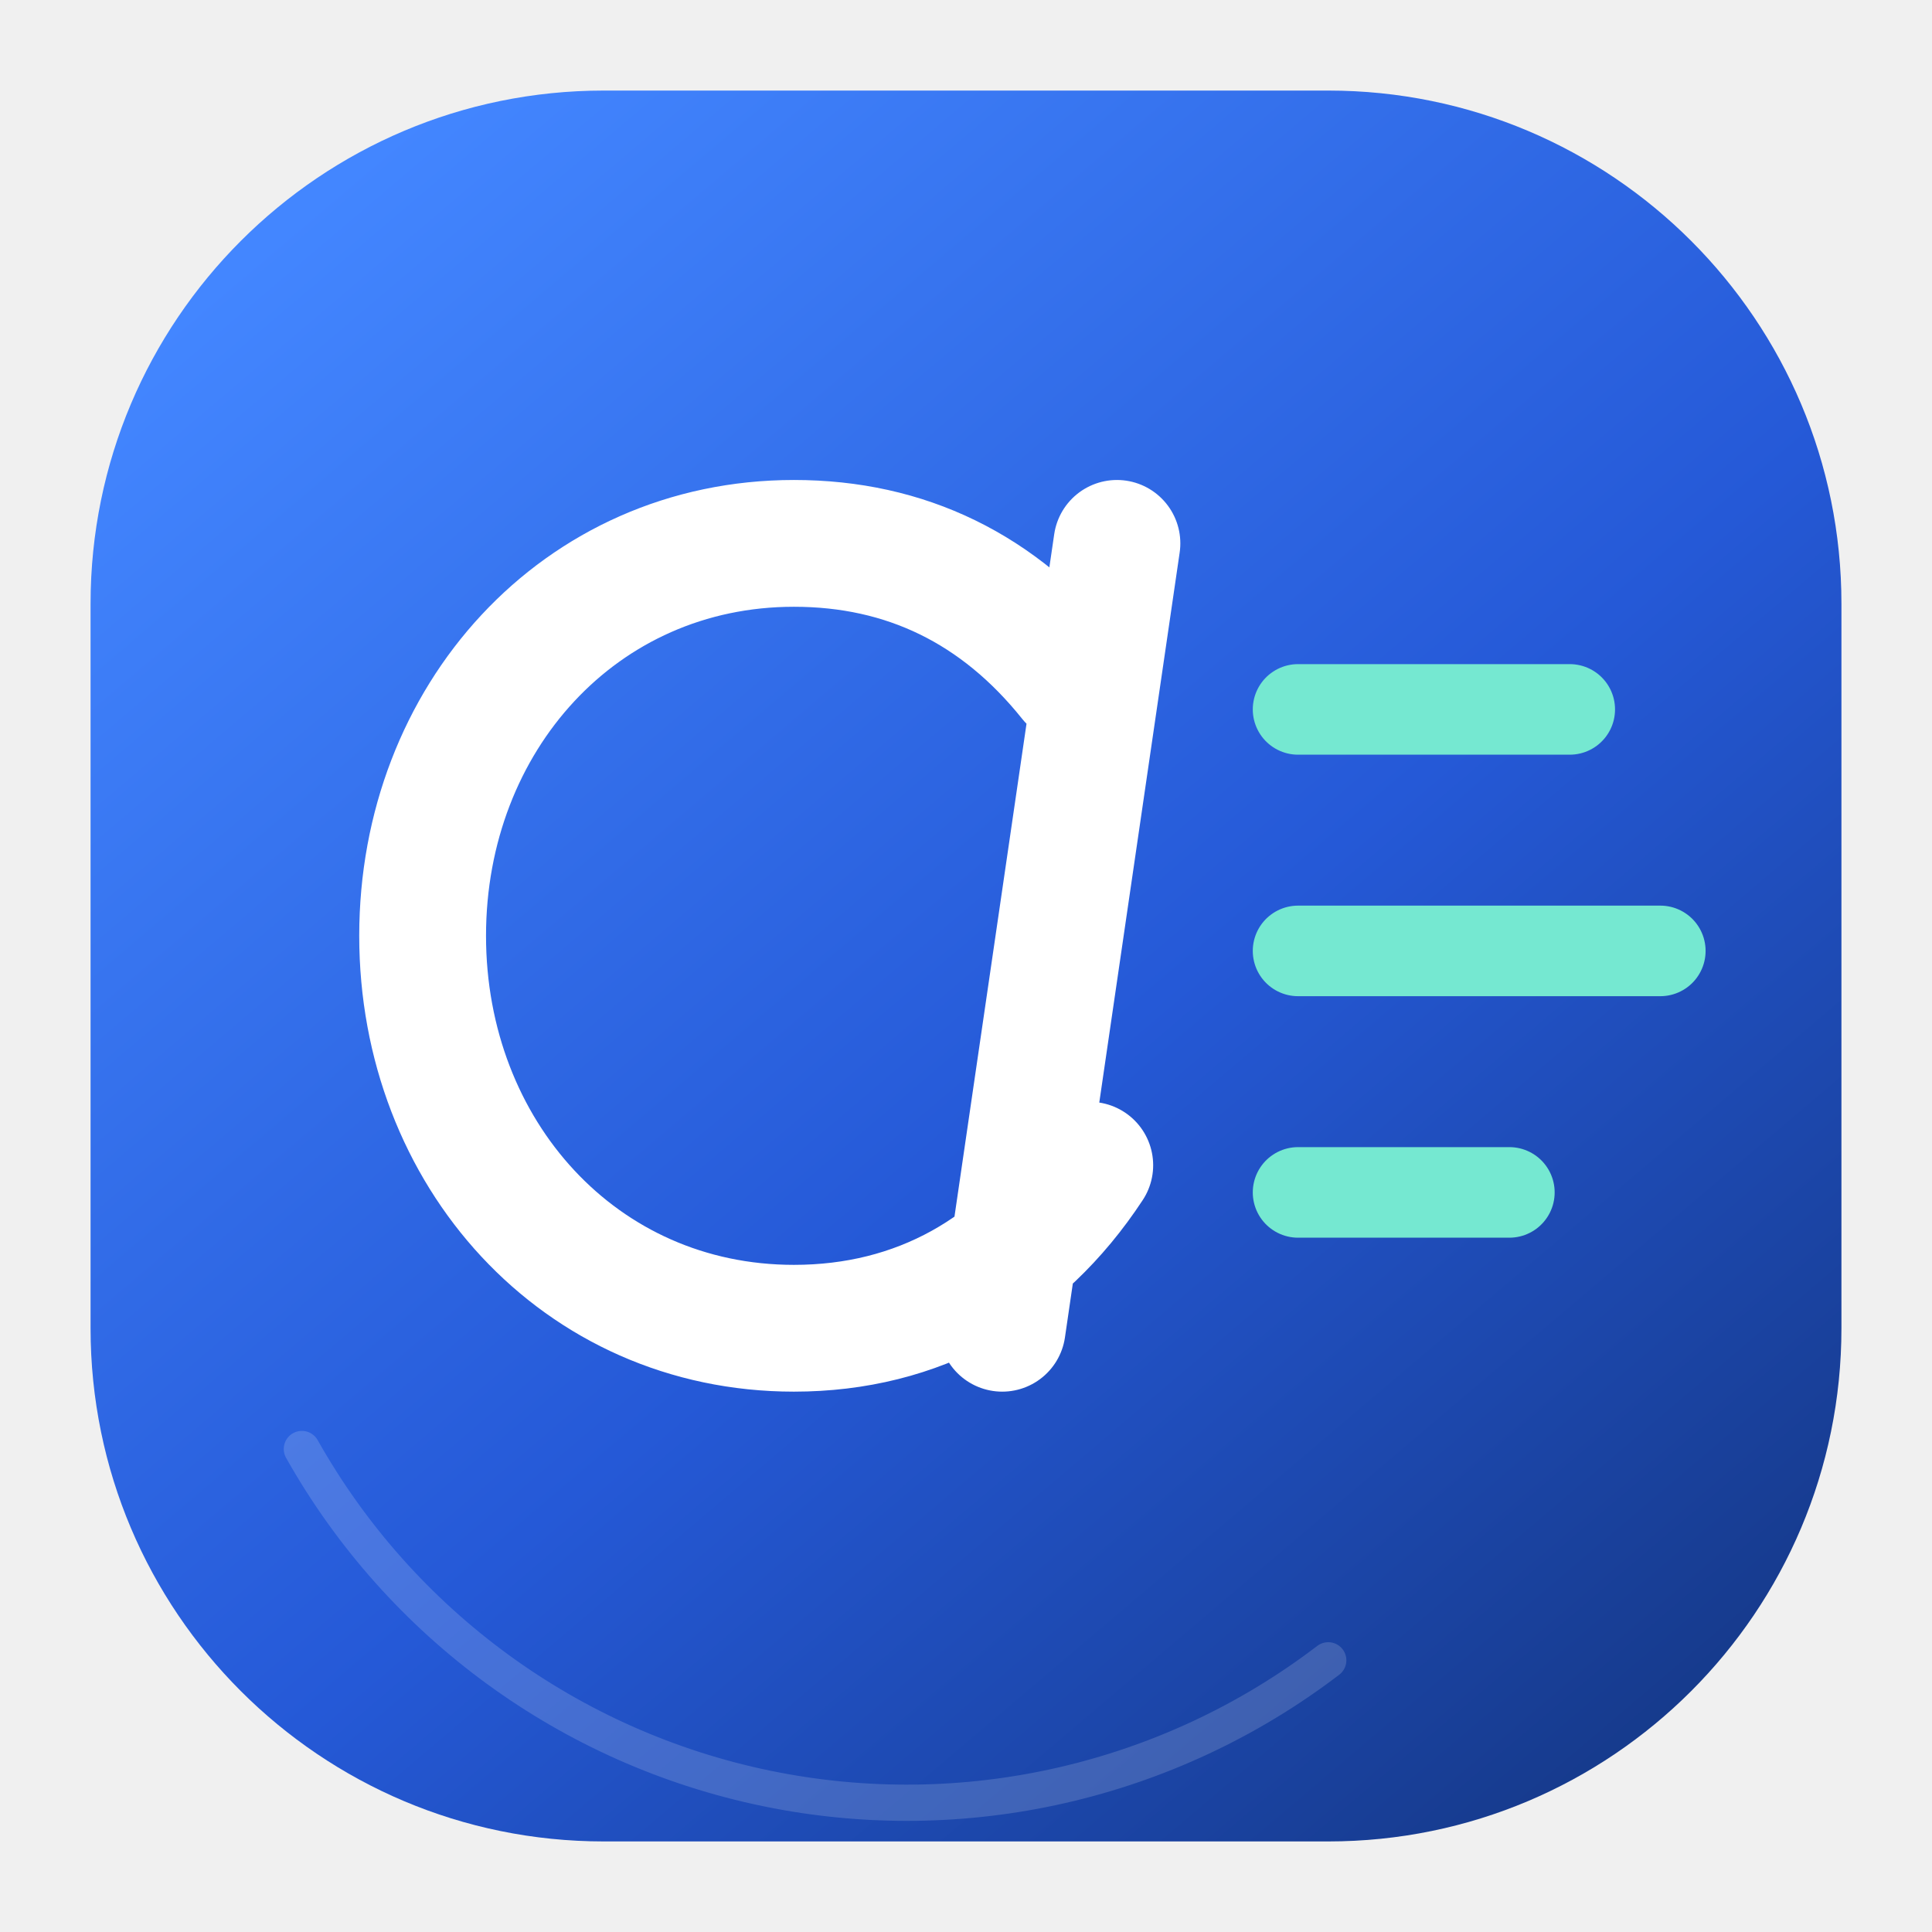
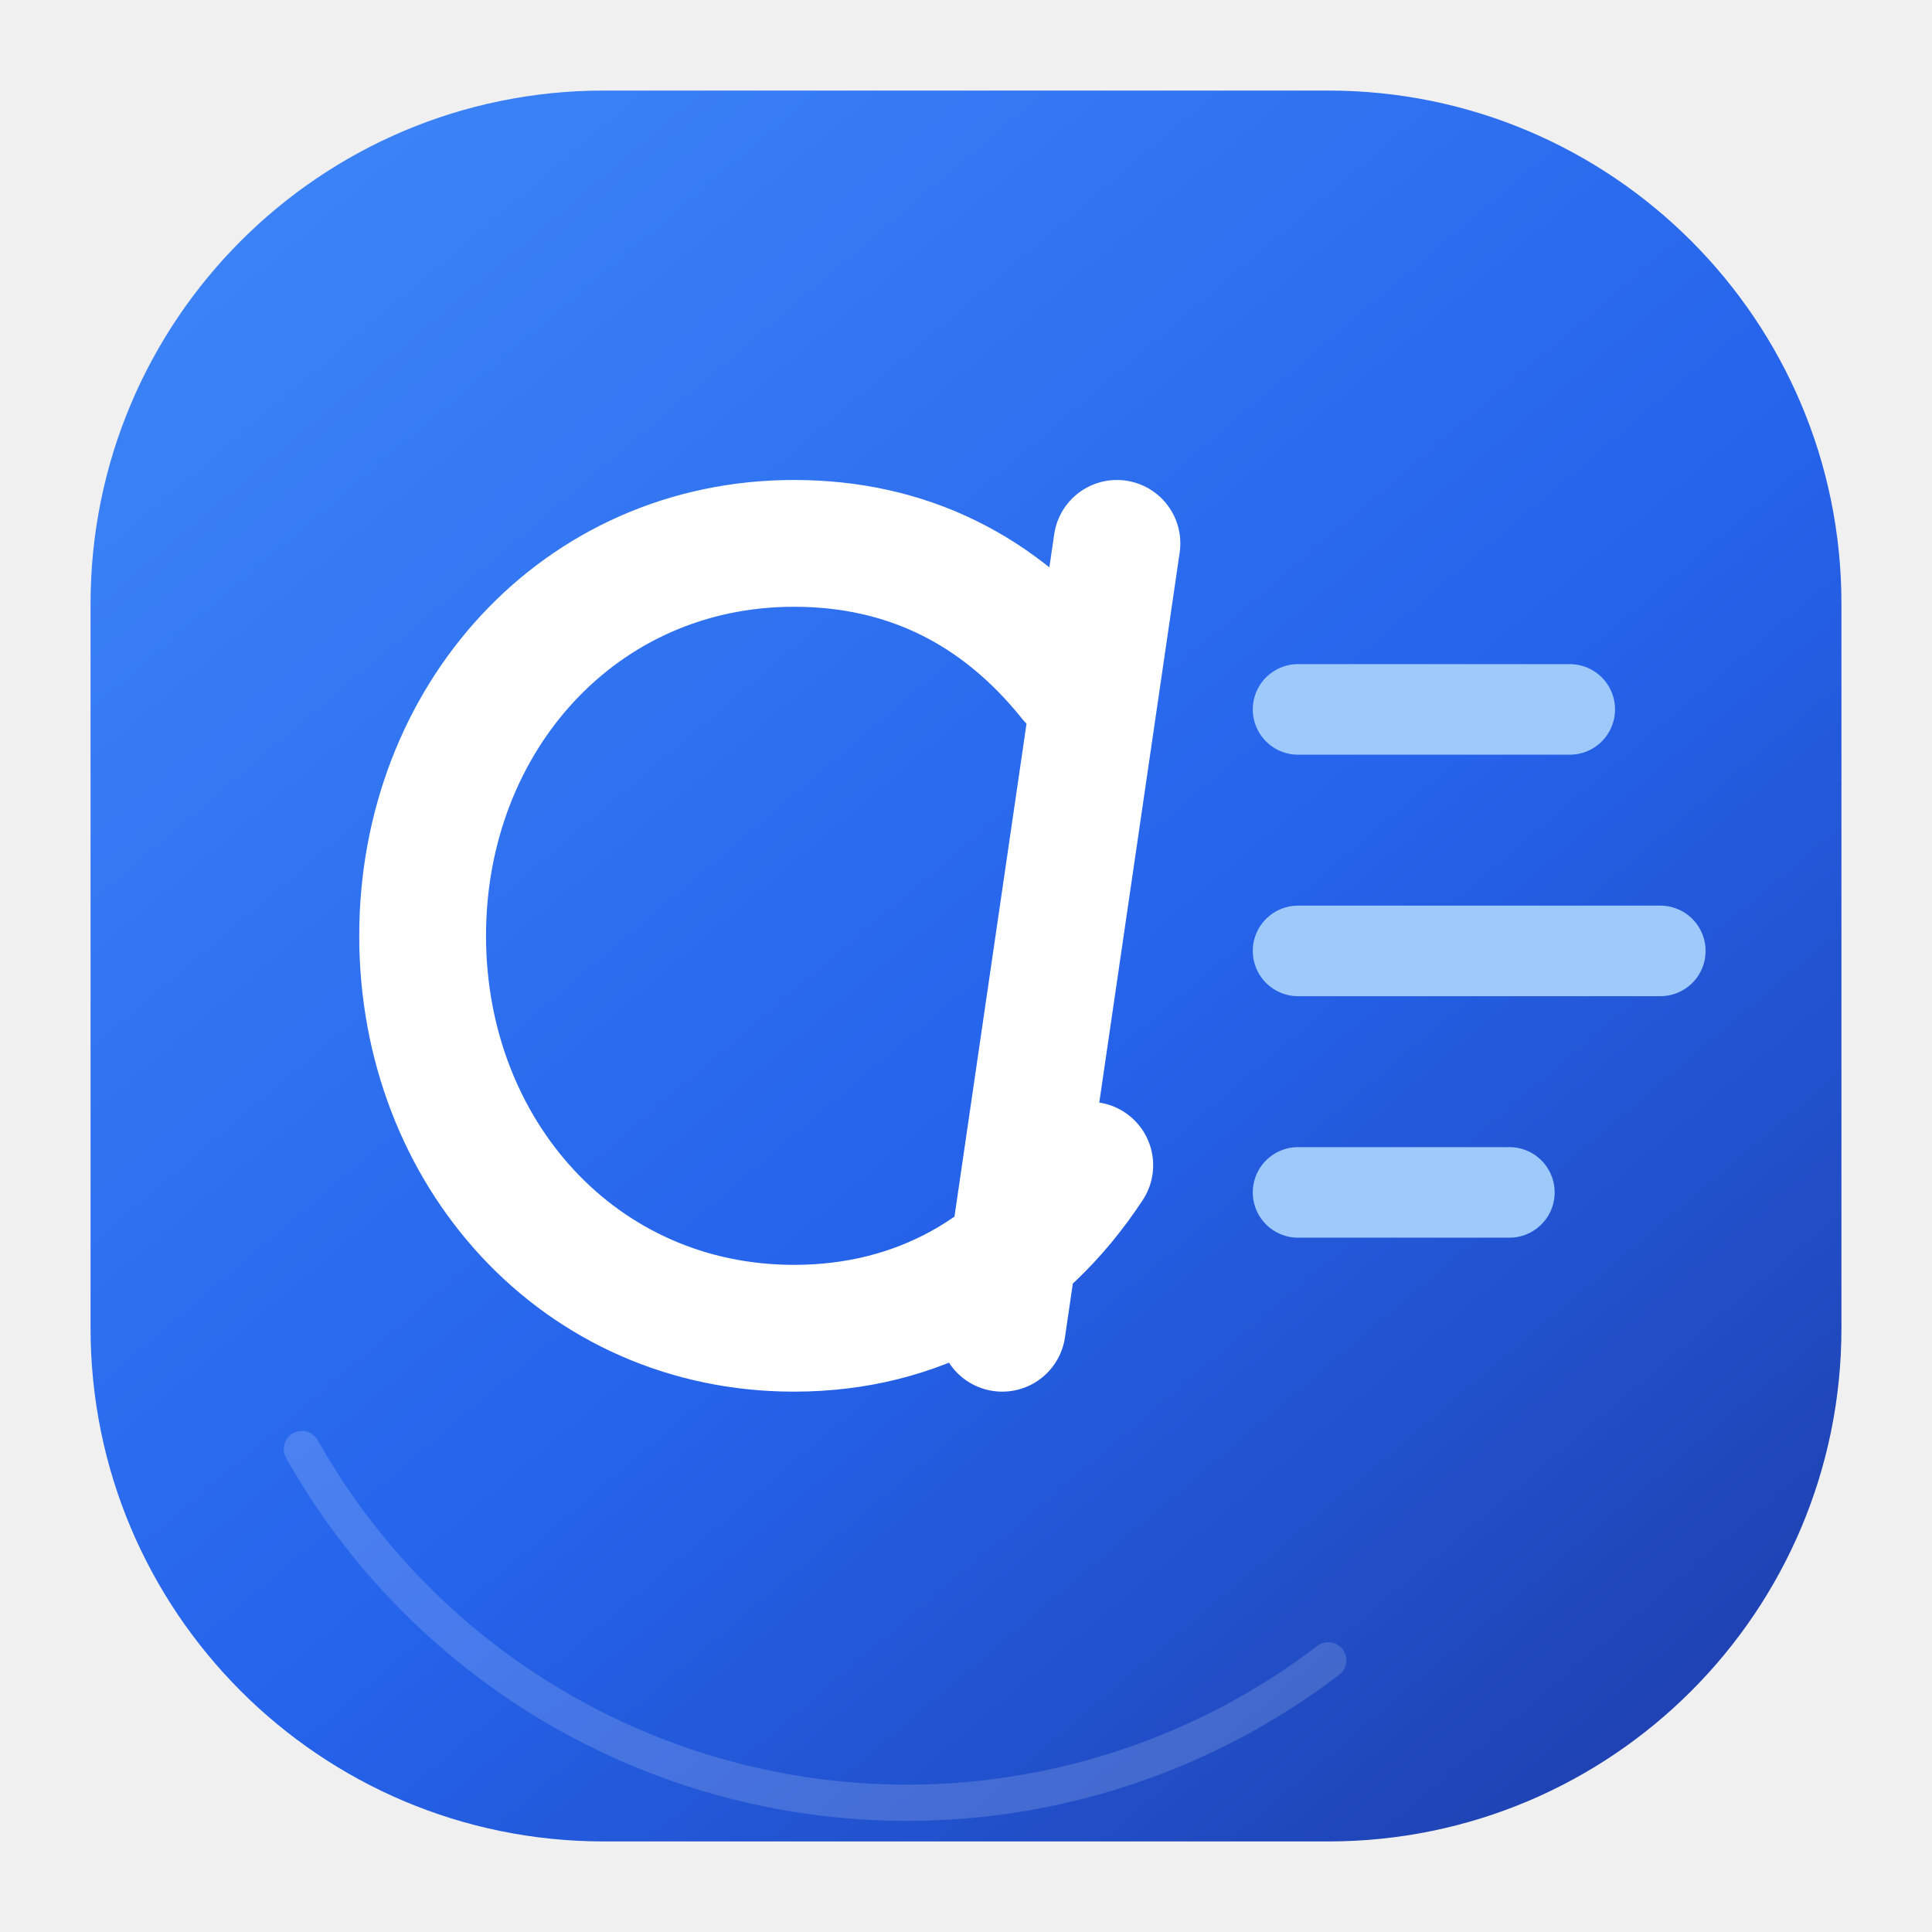
<svg xmlns="http://www.w3.org/2000/svg" viewBox="0 0 64 64" role="img" aria-label="AlphaEngine">
  <defs>
    <linearGradient id="ae-bg" x1="10" y1="7" x2="55" y2="60" gradientUnits="userSpaceOnUse">
-       <stop stop-color="#4386FF" />
-       <stop offset="0.55" stop-color="#2559D7" />
-       <stop offset="1" stop-color="#153887" />
+       <stop stop-color="#3B82F6" />
+       <stop offset="0.55" stop-color="#2563EB" />
+       <stop offset="1" stop-color="#1E40AF" />
    </linearGradient>
  </defs>
  <rect x="3" y="3" width="58" height="58" rx="17" fill="url(#ae-bg)" />
  <path d="M35.5 22.5C33.1 19.5 30 18 26.3 18 19.2 18 14 23.8 14 31s5.2 13 12.3 13c4.1 0 7.5-1.9 9.8-5.4M37 18l-3.8 26" fill="none" stroke="#fff" stroke-width="4.2" stroke-linecap="round" stroke-linejoin="round" />
-   <path d="M43 23.5h9M43 31.5h12M43 39.5h7" fill="none" stroke="#75E8D1" stroke-width="3" stroke-linecap="round" />
+   <path d="M43 23.5h9M43 31.5h12M43 39.5h7" fill="none" stroke="#9EC9FB" stroke-width="3" stroke-linecap="round" />
  <path d="M10 48a23 23 0 0 0 34 7" fill="none" stroke="#fff" stroke-opacity=".16" stroke-width="1.2" stroke-linecap="round" />
</svg>
